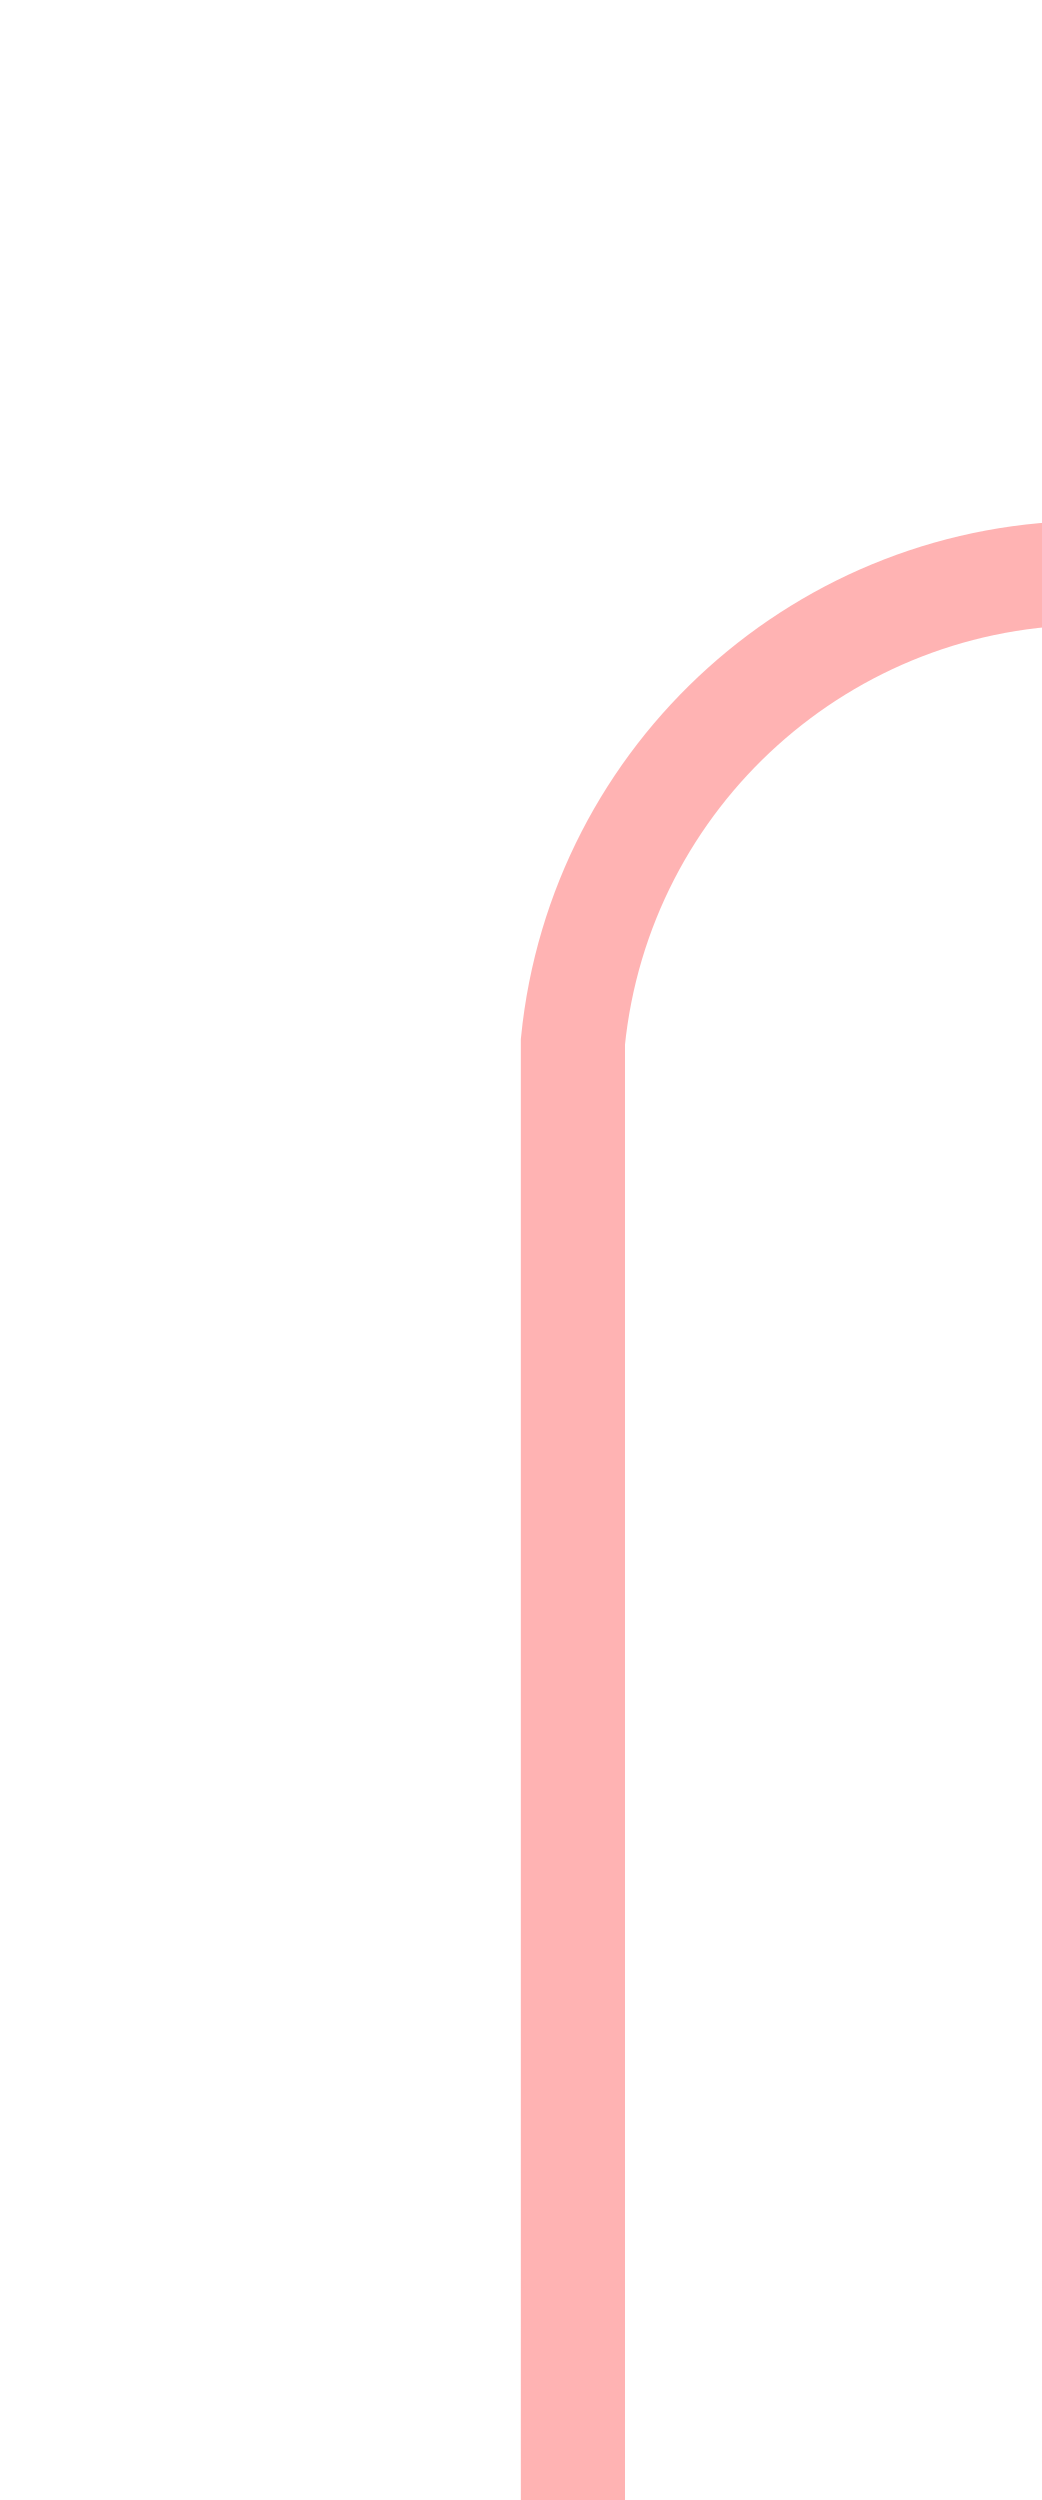
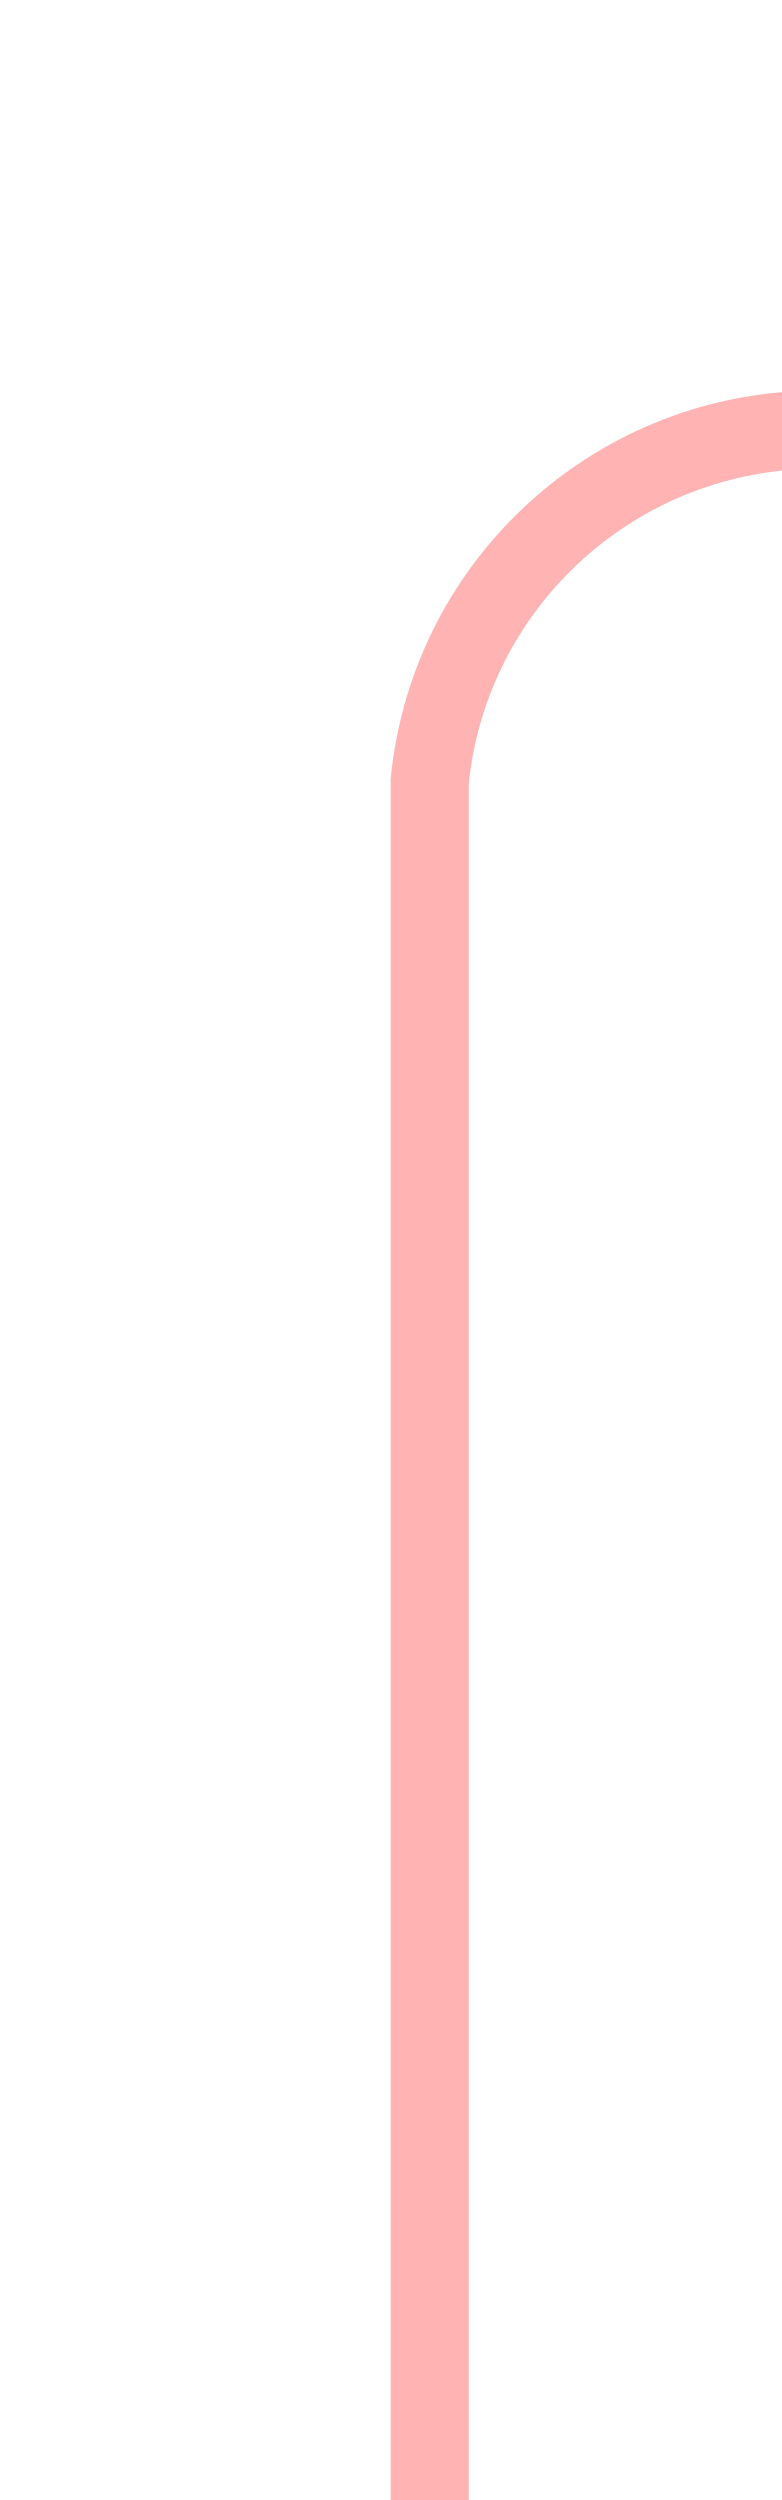
- <svg xmlns="http://www.w3.org/2000/svg" version="1.1" width="10px" height="24px" preserveAspectRatio="xMidYMin meet" viewBox="337 2545  8 24">
-   <path d="M 341.5 2569  L 341.5 2555  A 5 5 0 0 1 346.5 2550.5 L 395 2550.5  A 5 5 0 0 1 400.5 2555.5 L 400.5 2832  A 5 5 0 0 0 405.5 2837.5 L 411 2837.5  " stroke-width="1" stroke="#ff0000" fill="none" stroke-opacity="0.298" />
-   <path d="M 410 2832  L 410 2843  L 411 2843  L 411 2832  L 410 2832  Z " fill-rule="nonzero" fill="#ff0000" stroke="none" fill-opacity="0.298" />
+ <svg xmlns="http://www.w3.org/2000/svg" version="1.1" width="10px" height="32px" preserveAspectRatio="xMidYMin meet" viewBox="342 625  8 32">
+   <path d="M 346.5 657  L 346.5 635  A 5 5 0 0 1 351.5 630.5 L 405 630.5  A 5 5 0 0 1 410.5 635.5 L 410.5 1053  A 5 5 0 0 0 415.5 1058.5 L 423 1058.5  " stroke-width="1" stroke="#ff0000" fill="none" stroke-opacity="0.298" />
+   <path d="M 422 1053  L 422 1064  L 423 1064  L 423 1053  L 422 1053  Z " fill-rule="nonzero" fill="#ff0000" stroke="none" fill-opacity="0.298" />
</svg>
